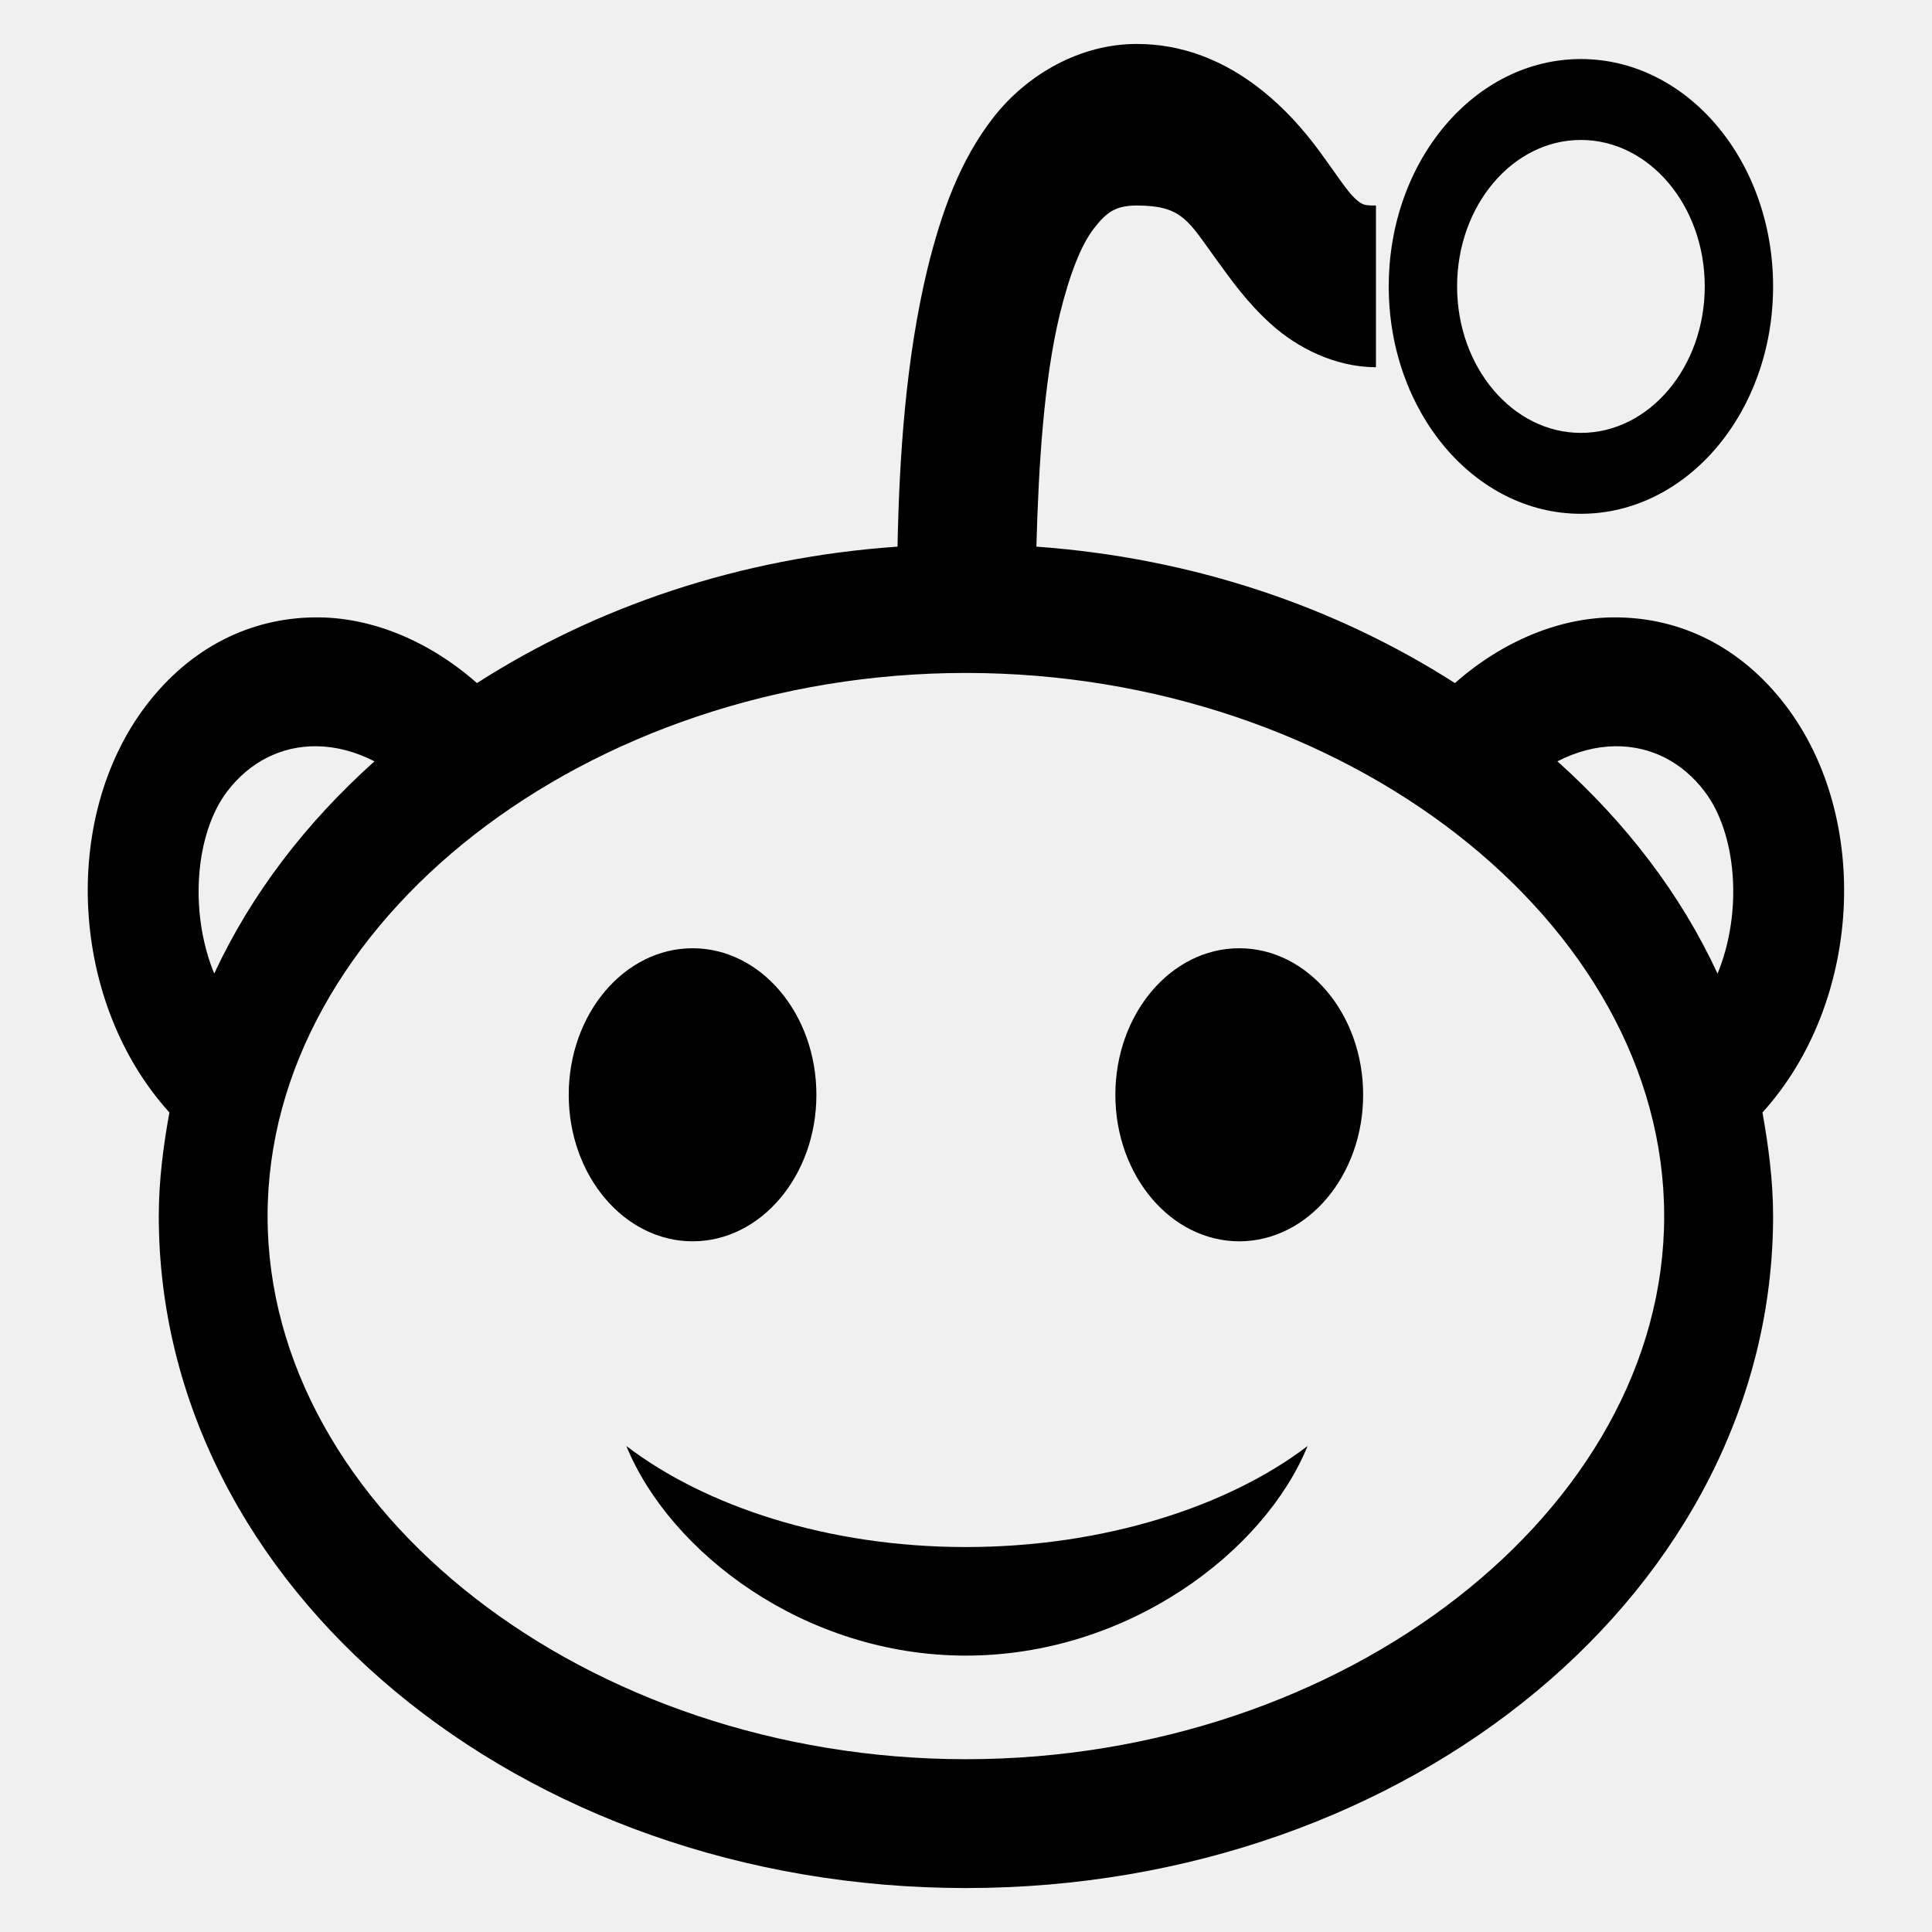
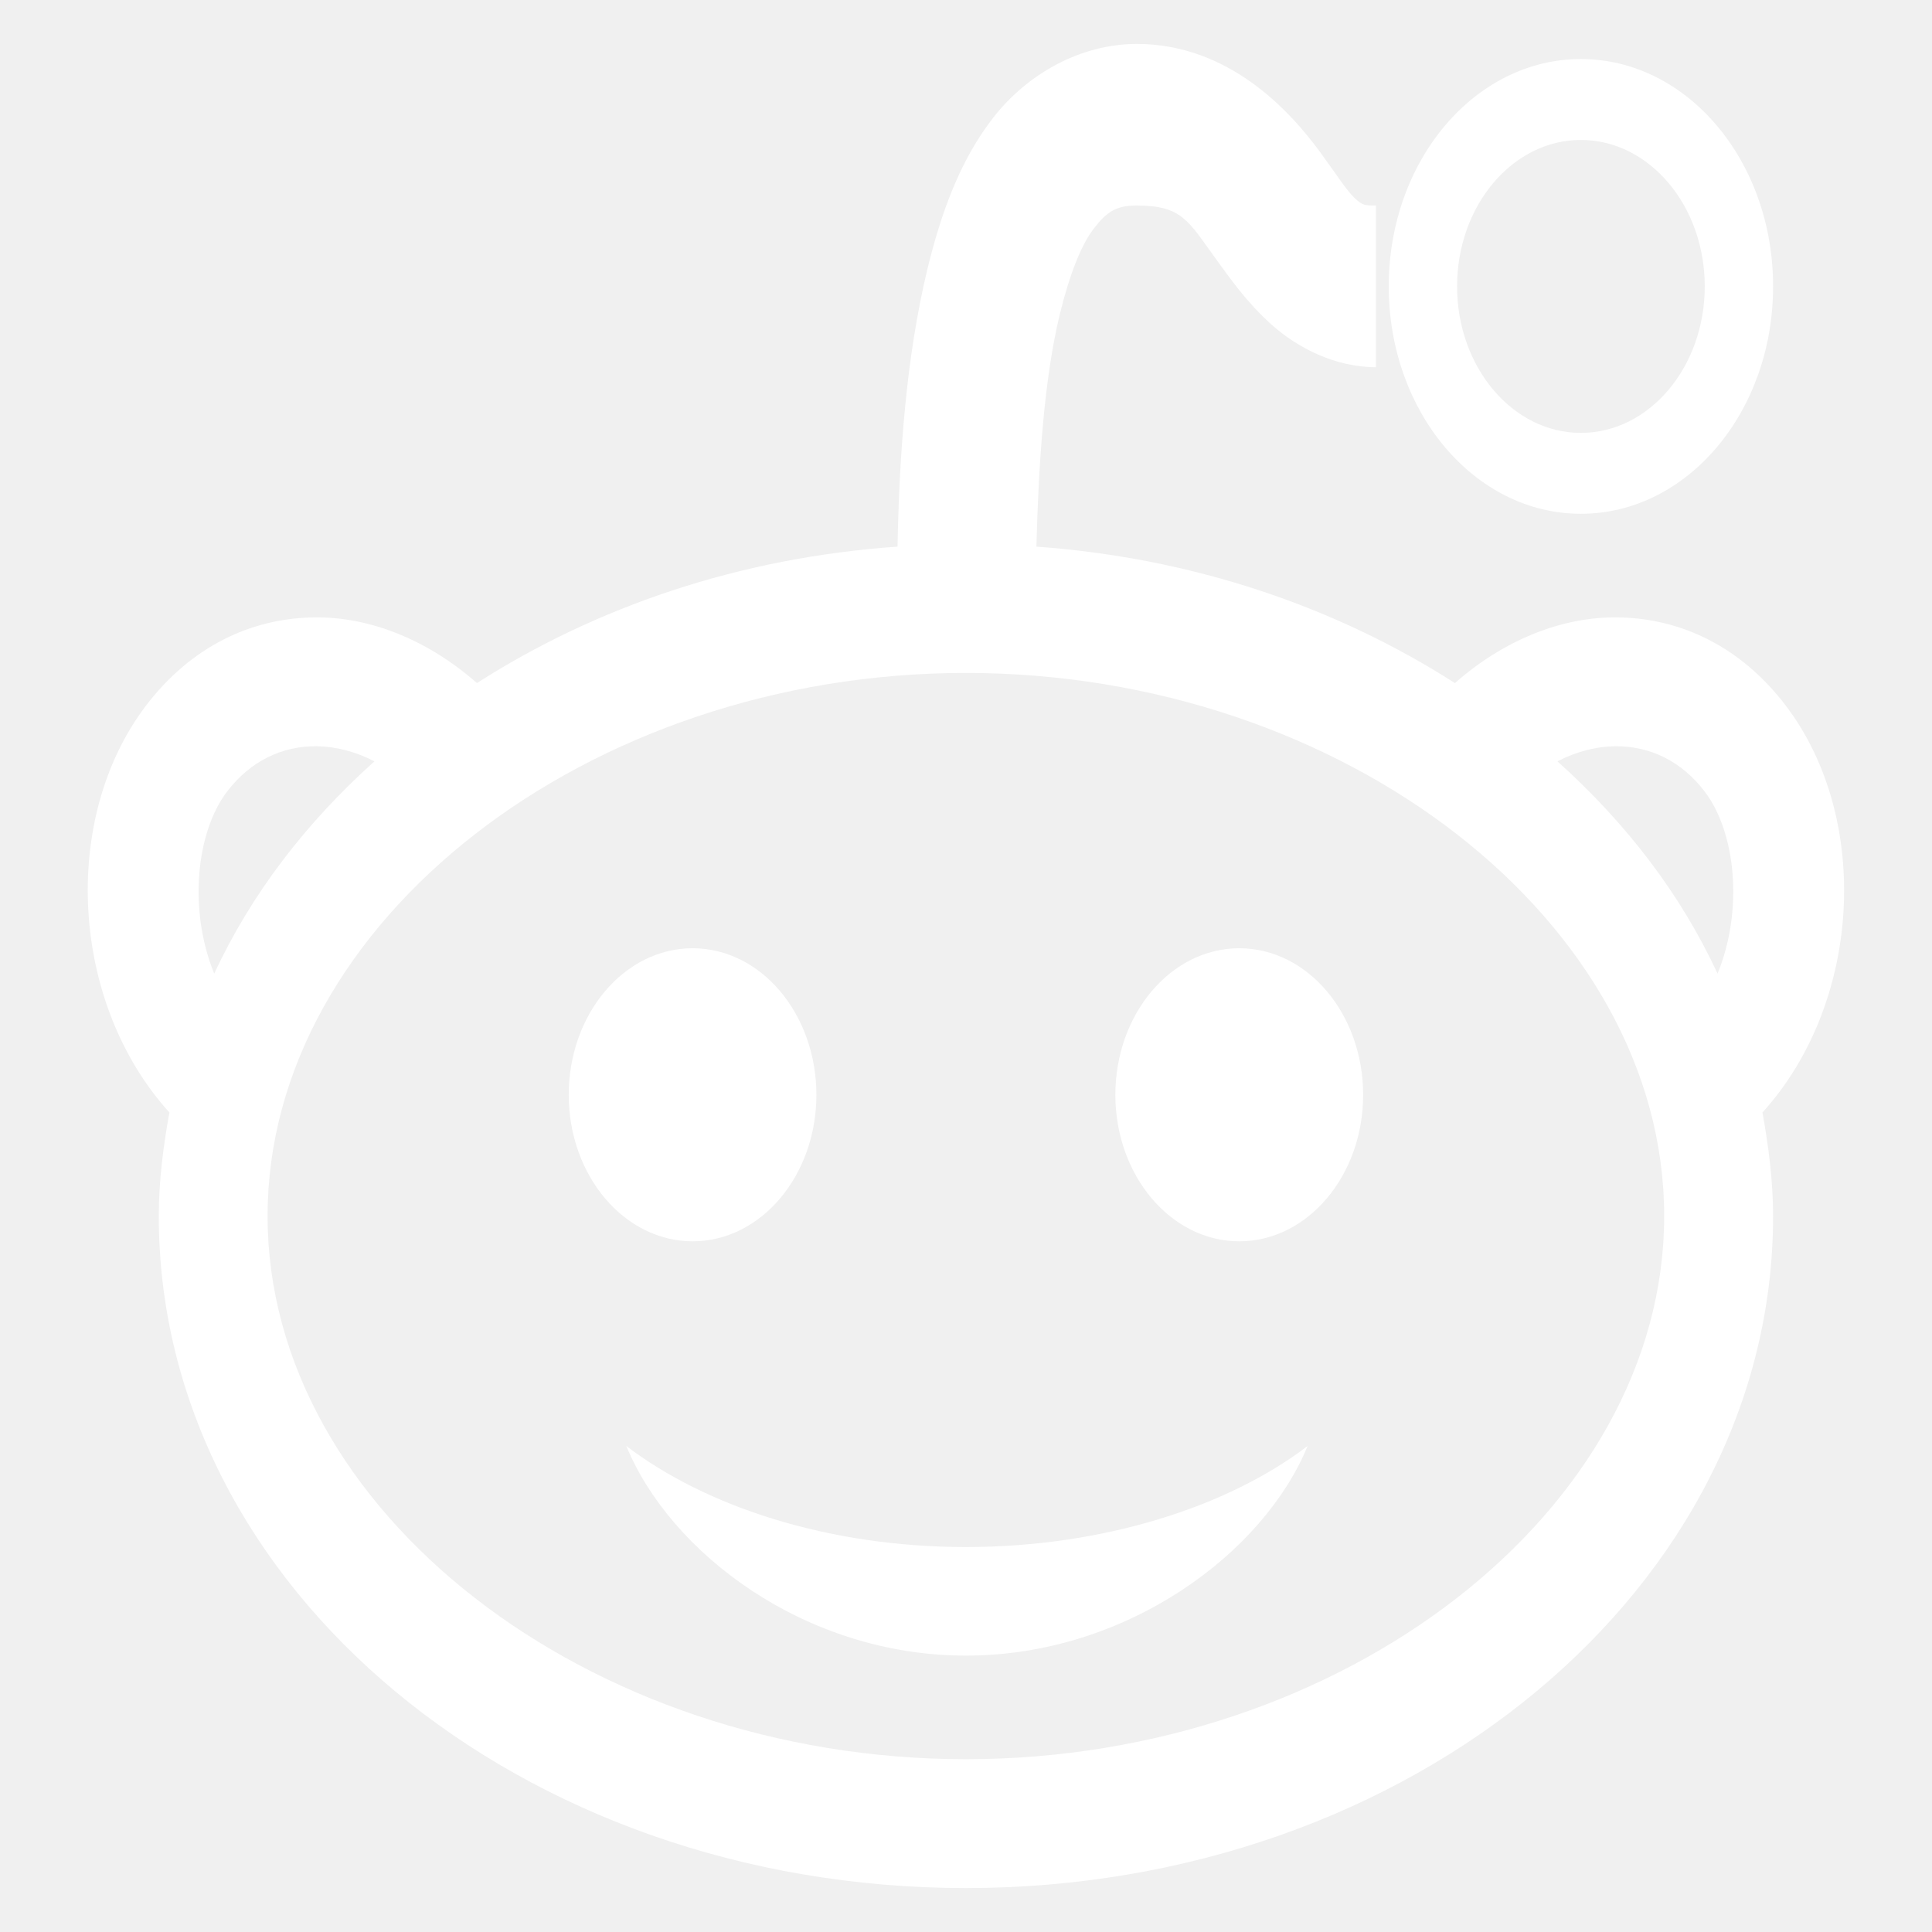
<svg xmlns="http://www.w3.org/2000/svg" width="16" height="16" viewBox="0 0 16 16" fill="none">
  <g id="icon/Reddit">
-     <path id="icon/Reddit_2" d="M9.414 0.364C8.948 0.364 8.51 0.612 8.229 0.97C7.948 1.329 7.794 1.765 7.681 2.226C7.502 2.966 7.447 3.787 7.433 4.527C6.123 4.618 4.935 5.026 3.95 5.657C3.549 5.304 3.068 5.107 2.606 5.113C2.079 5.118 1.58 5.356 1.208 5.845C0.499 6.779 0.581 8.306 1.403 9.213C1.352 9.493 1.315 9.781 1.315 10.071C1.315 13.147 4.308 15.636 7.999 15.636C11.691 15.636 14.684 13.144 14.684 10.071C14.684 9.781 14.646 9.493 14.596 9.213C15.418 8.306 15.5 6.779 14.79 5.845C14.419 5.356 13.919 5.118 13.393 5.113C12.931 5.107 12.449 5.304 12.049 5.657C11.068 5.029 9.887 4.621 8.583 4.527C8.601 3.844 8.647 3.136 8.777 2.602C8.859 2.267 8.956 2.024 9.06 1.891C9.164 1.757 9.239 1.702 9.414 1.702C9.792 1.702 9.841 1.831 10.068 2.142C10.183 2.299 10.316 2.495 10.528 2.686C10.74 2.877 11.054 3.041 11.395 3.041V1.702C11.3 1.702 11.282 1.7 11.218 1.64C11.154 1.58 11.065 1.441 10.935 1.263C10.674 0.905 10.168 0.364 9.414 0.364ZM13.092 0.489C12.213 0.489 11.501 1.331 11.501 2.372C11.501 3.413 12.213 4.255 13.092 4.255C13.972 4.255 14.684 3.413 14.684 2.372C14.684 1.331 13.972 0.489 13.092 0.489ZM13.092 1.159C13.658 1.159 14.118 1.702 14.118 2.372C14.118 3.041 13.658 3.585 13.092 3.585C12.527 3.585 12.067 3.041 12.067 2.372C12.067 1.702 12.527 1.159 13.092 1.159ZM7.999 5.573C11.132 5.573 13.782 7.636 13.782 10.071C13.782 12.508 11.132 14.569 7.999 14.569C4.867 14.569 2.216 12.508 2.216 10.071C2.216 7.636 4.867 5.573 7.999 5.573ZM2.623 6.18C2.78 6.182 2.944 6.224 3.101 6.305C2.533 6.815 2.082 7.401 1.774 8.063C1.562 7.545 1.62 6.899 1.88 6.556C2.071 6.305 2.334 6.177 2.623 6.18ZM13.375 6.18C13.665 6.177 13.928 6.305 14.118 6.556C14.379 6.899 14.437 7.545 14.224 8.063C13.917 7.401 13.466 6.815 12.898 6.305C13.055 6.224 13.218 6.182 13.375 6.18ZM5.736 7.853C5.17 7.853 4.71 8.397 4.71 9.067C4.71 9.736 5.17 10.28 5.736 10.28C6.302 10.28 6.761 9.736 6.761 9.067C6.761 8.397 6.302 7.853 5.736 7.853ZM10.263 7.853C9.697 7.853 9.237 8.397 9.237 9.067C9.237 9.736 9.697 10.28 10.263 10.28C10.829 10.28 11.289 9.736 11.289 9.067C11.289 8.397 10.829 7.853 10.263 7.853ZM5.187 11.975C5.548 12.856 6.662 13.711 7.999 13.711C9.337 13.711 10.469 12.856 10.829 11.975C10.175 12.475 9.142 12.812 7.999 12.812C6.856 12.812 5.842 12.475 5.187 11.975Z" fill="currentColor" />
+     <path id="icon/Reddit_2" d="M9.414 0.364C8.948 0.364 8.51 0.612 8.229 0.97C7.948 1.329 7.794 1.765 7.681 2.226C7.502 2.966 7.447 3.787 7.433 4.527C6.123 4.618 4.935 5.026 3.95 5.657C3.549 5.304 3.068 5.107 2.606 5.113C2.079 5.118 1.58 5.356 1.208 5.845C0.499 6.779 0.581 8.306 1.403 9.213C1.352 9.493 1.315 9.781 1.315 10.071C1.315 13.147 4.308 15.636 7.999 15.636C11.691 15.636 14.684 13.144 14.684 10.071C14.684 9.781 14.646 9.493 14.596 9.213C15.418 8.306 15.5 6.779 14.79 5.845C14.419 5.356 13.919 5.118 13.393 5.113C12.931 5.107 12.449 5.304 12.049 5.657C11.068 5.029 9.887 4.621 8.583 4.527C8.601 3.844 8.647 3.136 8.777 2.602C8.859 2.267 8.956 2.024 9.06 1.891C9.164 1.757 9.239 1.702 9.414 1.702C9.792 1.702 9.841 1.831 10.068 2.142C10.183 2.299 10.316 2.495 10.528 2.686C10.74 2.877 11.054 3.041 11.395 3.041V1.702C11.3 1.702 11.282 1.7 11.218 1.64C11.154 1.58 11.065 1.441 10.935 1.263C10.674 0.905 10.168 0.364 9.414 0.364ZM13.092 0.489C12.213 0.489 11.501 1.331 11.501 2.372C11.501 3.413 12.213 4.255 13.092 4.255C13.972 4.255 14.684 3.413 14.684 2.372C14.684 1.331 13.972 0.489 13.092 0.489ZM13.092 1.159C13.658 1.159 14.118 1.702 14.118 2.372C14.118 3.041 13.658 3.585 13.092 3.585C12.527 3.585 12.067 3.041 12.067 2.372C12.067 1.702 12.527 1.159 13.092 1.159ZM7.999 5.573C11.132 5.573 13.782 7.636 13.782 10.071C13.782 12.508 11.132 14.569 7.999 14.569C4.867 14.569 2.216 12.508 2.216 10.071C2.216 7.636 4.867 5.573 7.999 5.573ZM2.623 6.18C2.78 6.182 2.944 6.224 3.101 6.305C2.533 6.815 2.082 7.401 1.774 8.063C1.562 7.545 1.62 6.899 1.88 6.556C2.071 6.305 2.334 6.177 2.623 6.18ZM13.375 6.18C13.665 6.177 13.928 6.305 14.118 6.556C14.379 6.899 14.437 7.545 14.224 8.063C13.917 7.401 13.466 6.815 12.898 6.305C13.055 6.224 13.218 6.182 13.375 6.18ZM5.736 7.853C5.17 7.853 4.71 8.397 4.71 9.067C4.71 9.736 5.17 10.28 5.736 10.28C6.302 10.28 6.761 9.736 6.761 9.067C6.761 8.397 6.302 7.853 5.736 7.853ZM10.263 7.853C9.697 7.853 9.237 8.397 9.237 9.067C9.237 9.736 9.697 10.28 10.263 10.28C10.829 10.28 11.289 9.736 11.289 9.067C11.289 8.397 10.829 7.853 10.263 7.853ZM5.187 11.975C5.548 12.856 6.662 13.711 7.999 13.711C9.337 13.711 10.469 12.856 10.829 11.975C10.175 12.475 9.142 12.812 7.999 12.812C6.856 12.812 5.842 12.475 5.187 11.975Z" fill="white" />
  </g>
</svg>
